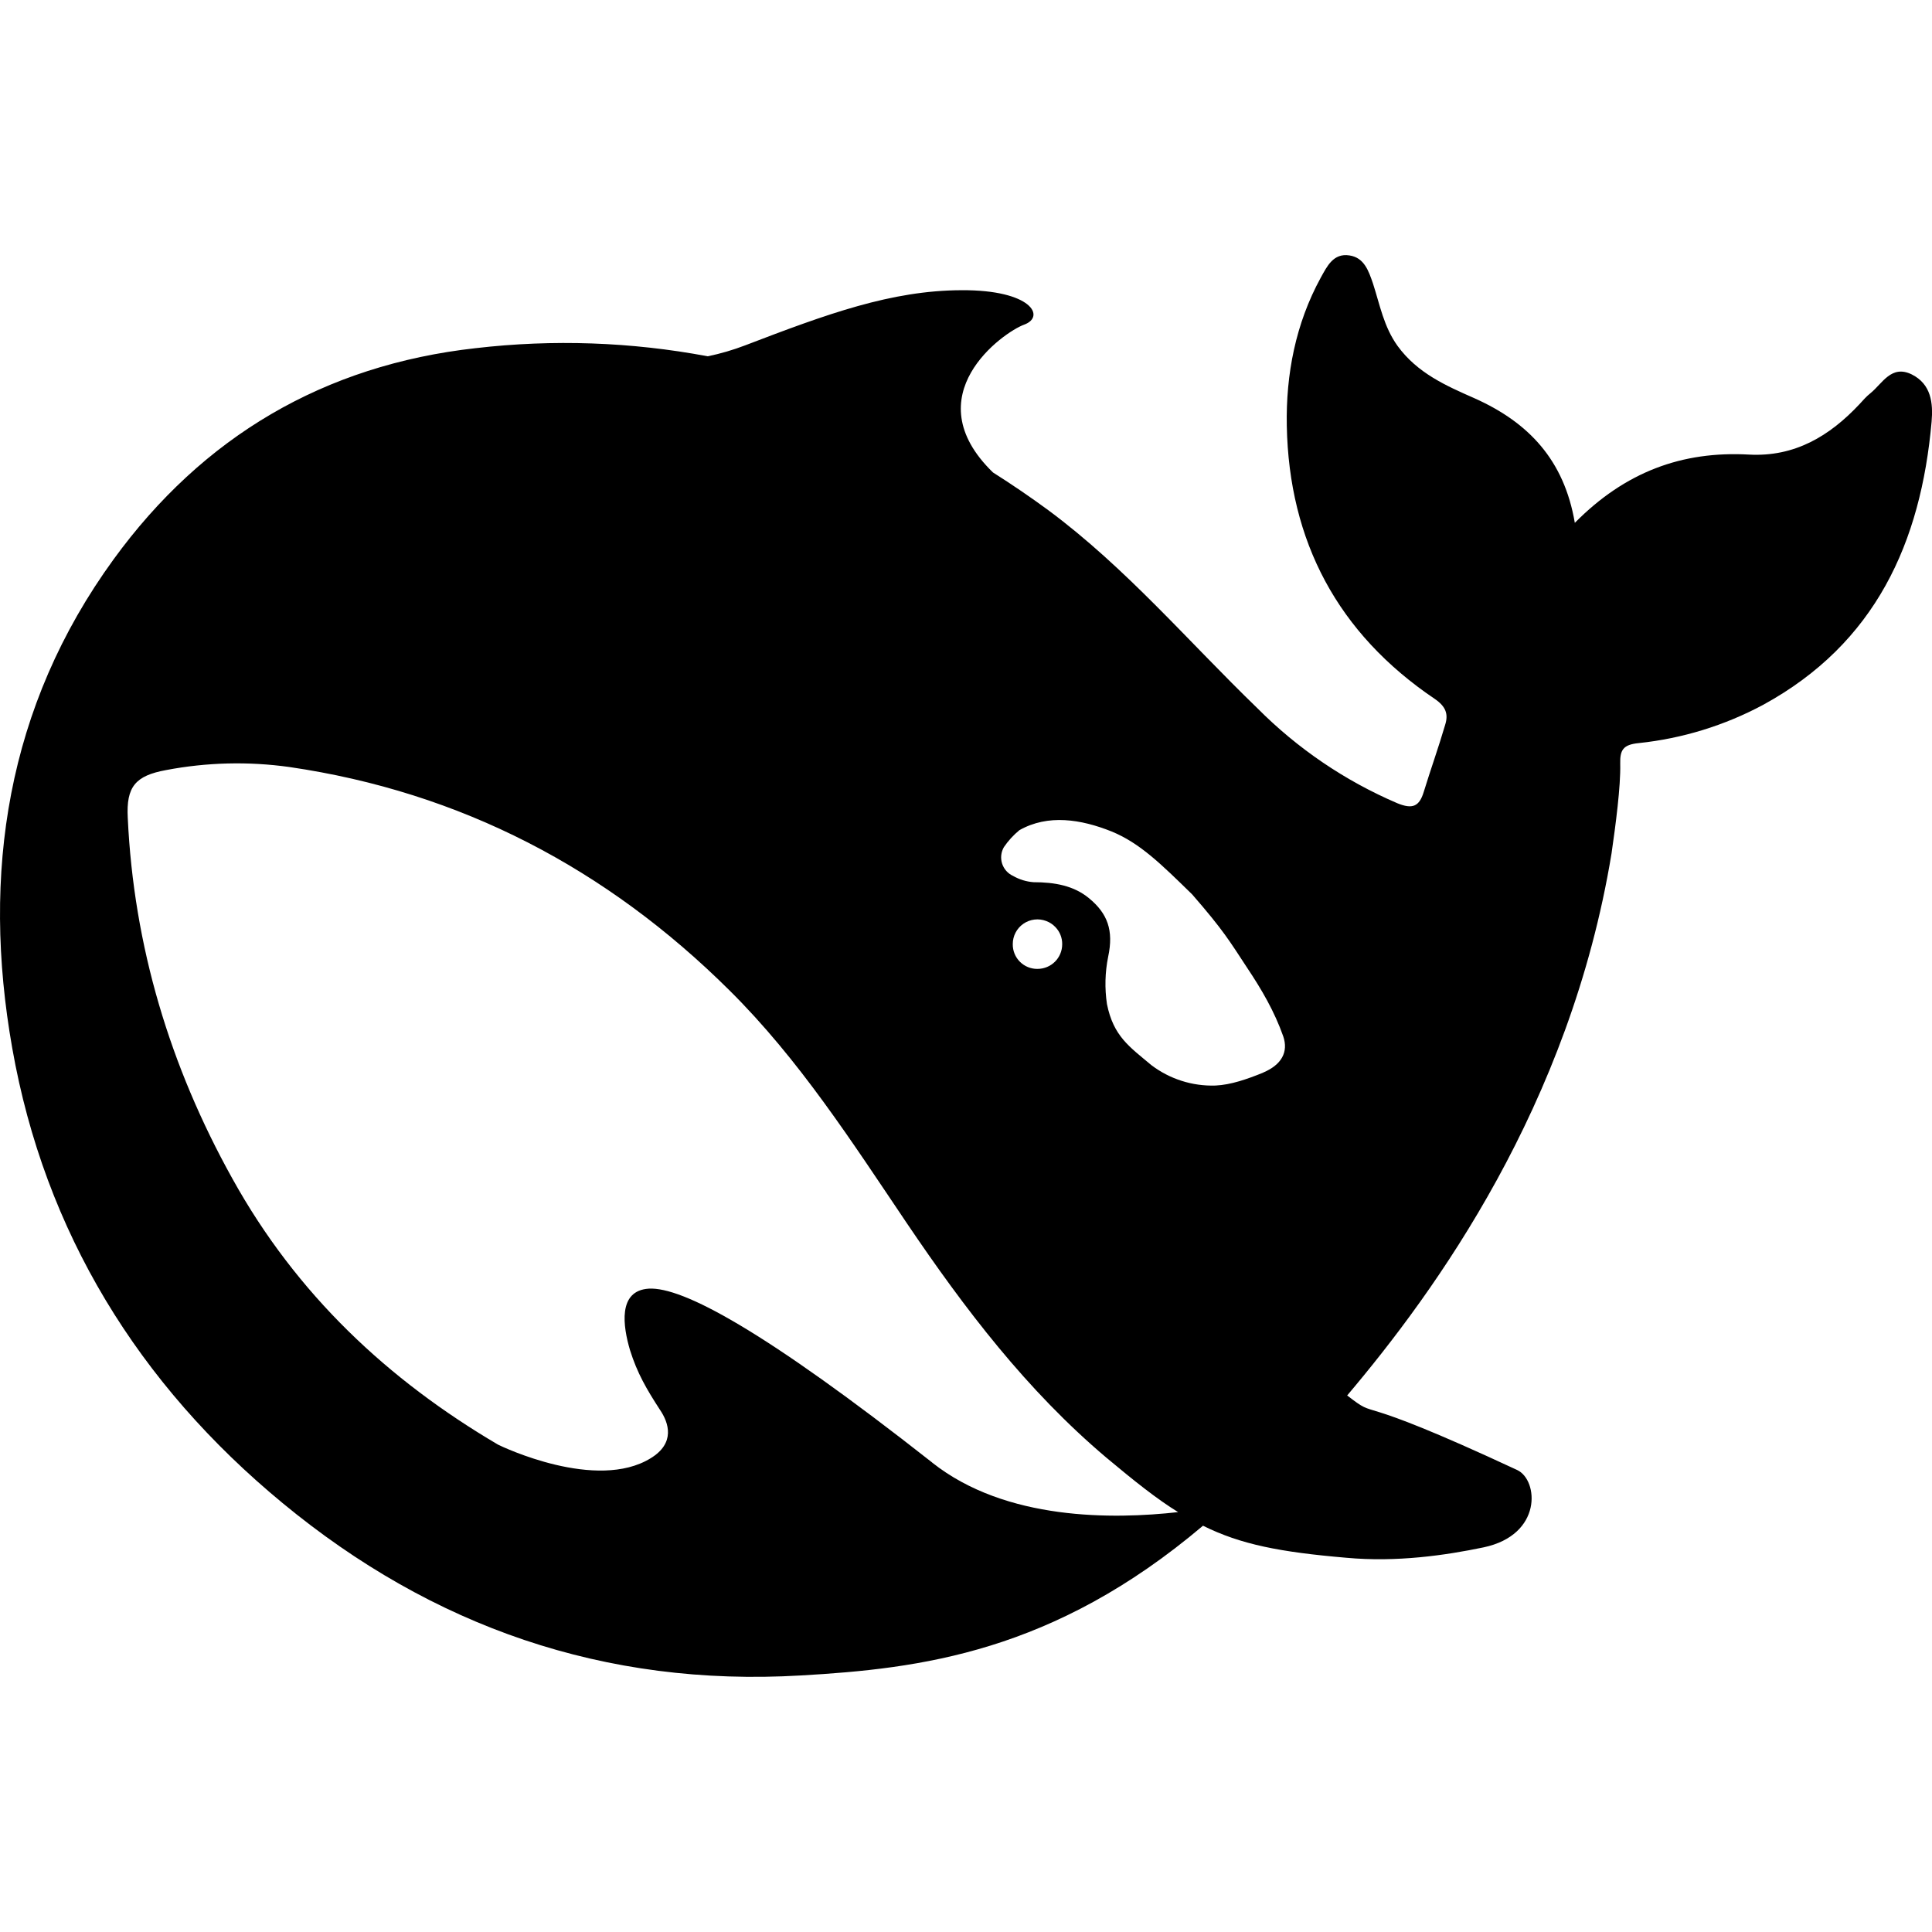
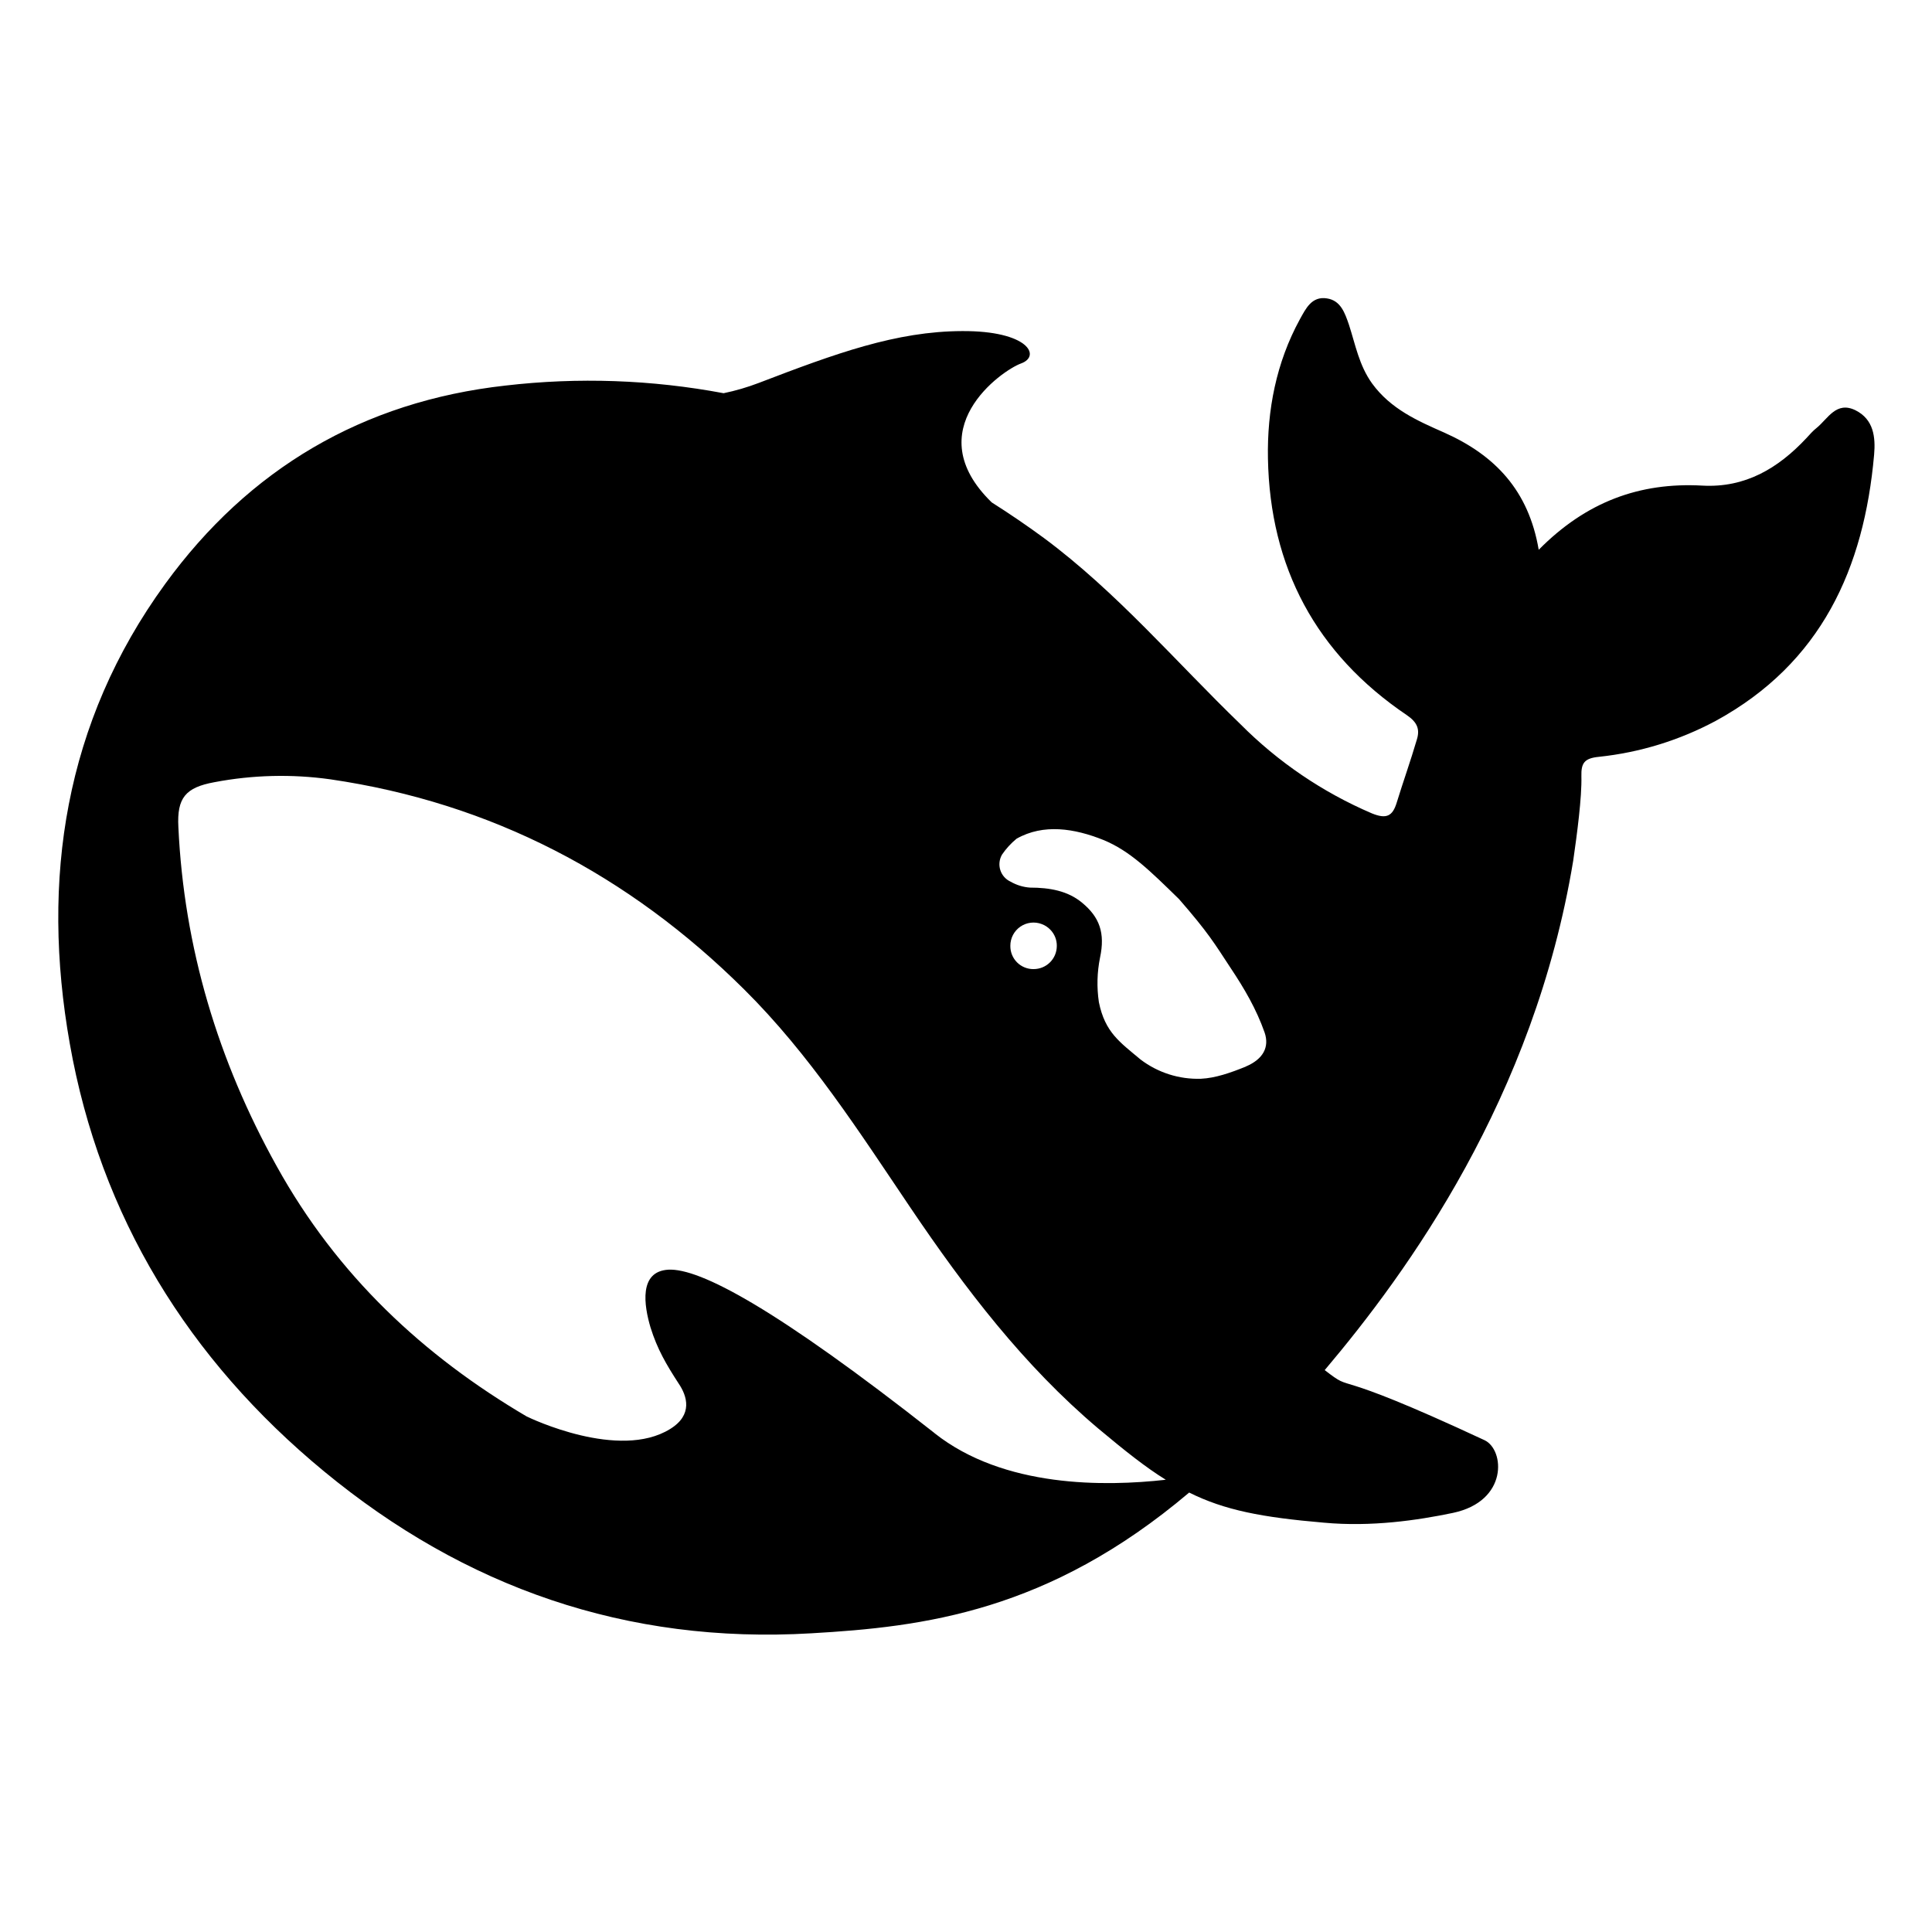
- <svg xmlns="http://www.w3.org/2000/svg" width="24" height="24" viewBox="0 0 24 24">
+ <svg xmlns="http://www.w3.org/2000/svg" width="25.53" height="25.53" viewBox="-0.77 -0.77 25.53 25.53">
  <path fill="#000000" d="M23.748 4.651c-.254-.124-.364.113-.512.233-.051.04-.094.09-.137.137-.372.397-.806.657-1.373.626-.829-.046-1.537.214-2.163.848-.133-.782-.575-1.248-1.247-1.548-.352-.155-.708-.311-.955-.65-.172-.24-.219-.509-.305-.774-.055-.16-.11-.323-.293-.35-.2-.031-.278.136-.356.276-.313.572-.434 1.202-.422 1.84.027 1.436.633 2.58 1.838 3.393.137.094.172.187.129.323-.082.28-.18.553-.266.833-.055.179-.137.218-.328.14a5.5 5.5 0 0 1-1.737-1.179c-.857-.828-1.631-1.743-2.597-2.46a12 12 0 0 0-.689-.47c-.985-.957.13-1.743.387-1.836.27-.098.094-.433-.778-.428-.872.003-1.67.295-2.687.685a3 3 0 0 1-.465.136 9.6 9.6 0 0 0-2.883-.101c-1.885.21-3.39 1.1-4.497 2.622C.082 8.776-.231 10.854.152 13.02c.403 2.284 1.568 4.175 3.36 5.653 1.857 1.533 3.997 2.284 6.438 2.14 1.482-.085 3.132-.284 4.994-1.86.47.234.962.328 1.78.398.629.058 1.235-.031 1.705-.129.735-.155.684-.836.418-.961-2.155-1.004-1.682-.595-2.112-.926 1.095-1.295 2.768-3.598 3.284-6.733.05-.346.115-.834.108-1.114-.004-.171.035-.238.23-.257a4.2 4.2 0 0 0 1.545-.475c1.397-.763 1.96-2.016 2.093-3.517.02-.23-.004-.467-.247-.588M11.58 18.168c-2.088-1.642-3.101-2.183-3.52-2.16-.39.024-.32.472-.234.763.09.288.207.487.371.74.114.167.192.416-.113.603-.673.416-1.842-.14-1.897-.168-1.361-.801-2.5-1.86-3.301-3.306-.775-1.393-1.225-2.888-1.299-4.482-.02-.385.094-.522.477-.592a4.7 4.7 0 0 1 1.53-.038c2.131.311 3.946 1.264 5.467 2.774.868.86 1.525 1.887 2.202 2.89.72 1.066 1.494 2.082 2.48 2.915.348.291.626.513.892.677-.802.09-2.14.109-3.055-.615zm1.001-6.44a.306.306 0 0 1 .415-.287.3.3 0 0 1 .113.074.3.3 0 0 1 .086.214c0 .17-.136.307-.308.307a.303.303 0 0 1-.306-.307m3.11 1.596c-.2.081-.4.151-.591.16a1.25 1.25 0 0 1-.798-.254c-.274-.23-.47-.358-.551-.758a1.7 1.7 0 0 1 .015-.588c.07-.327-.007-.537-.238-.727-.188-.156-.426-.199-.689-.199a.6.6 0 0 1-.254-.078.253.253 0 0 1-.114-.358 1 1 0 0 1 .192-.21c.356-.202.767-.136 1.146.016.352.144.618.408 1.001.782.392.451.462.576.685.915.176.264.336.536.446.848.066.194-.02.353-.25.45" />
</svg>
